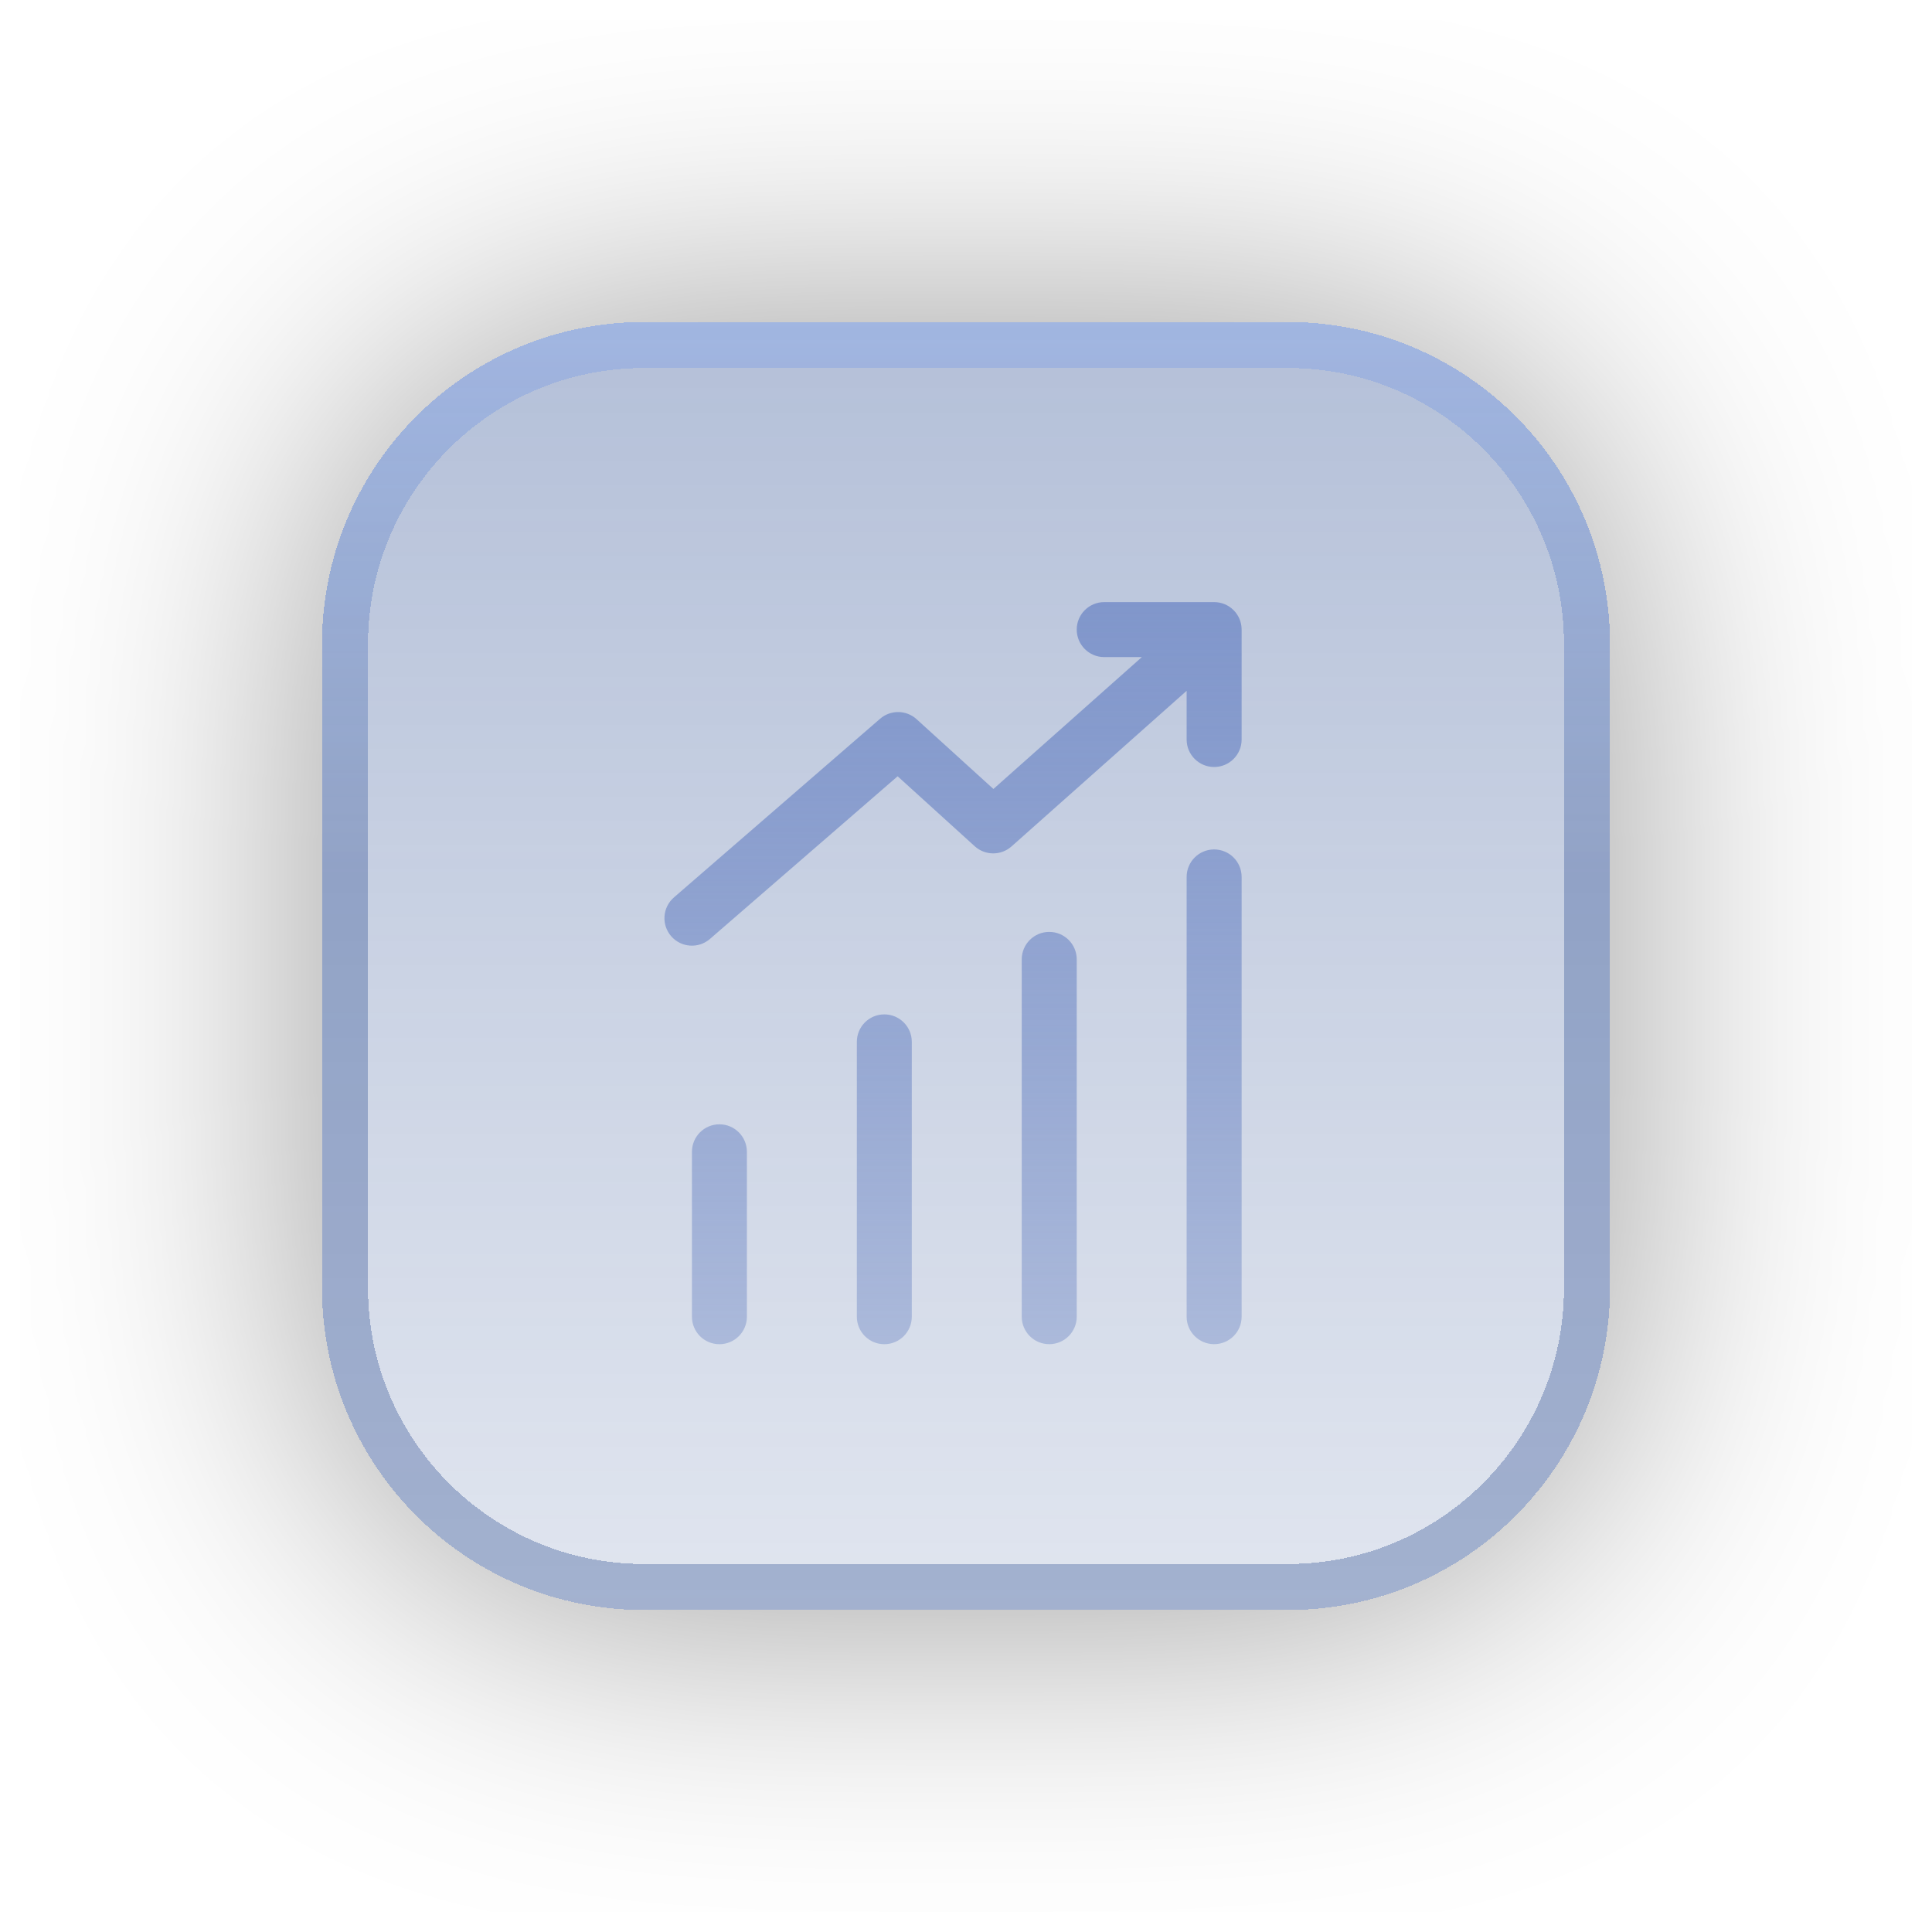
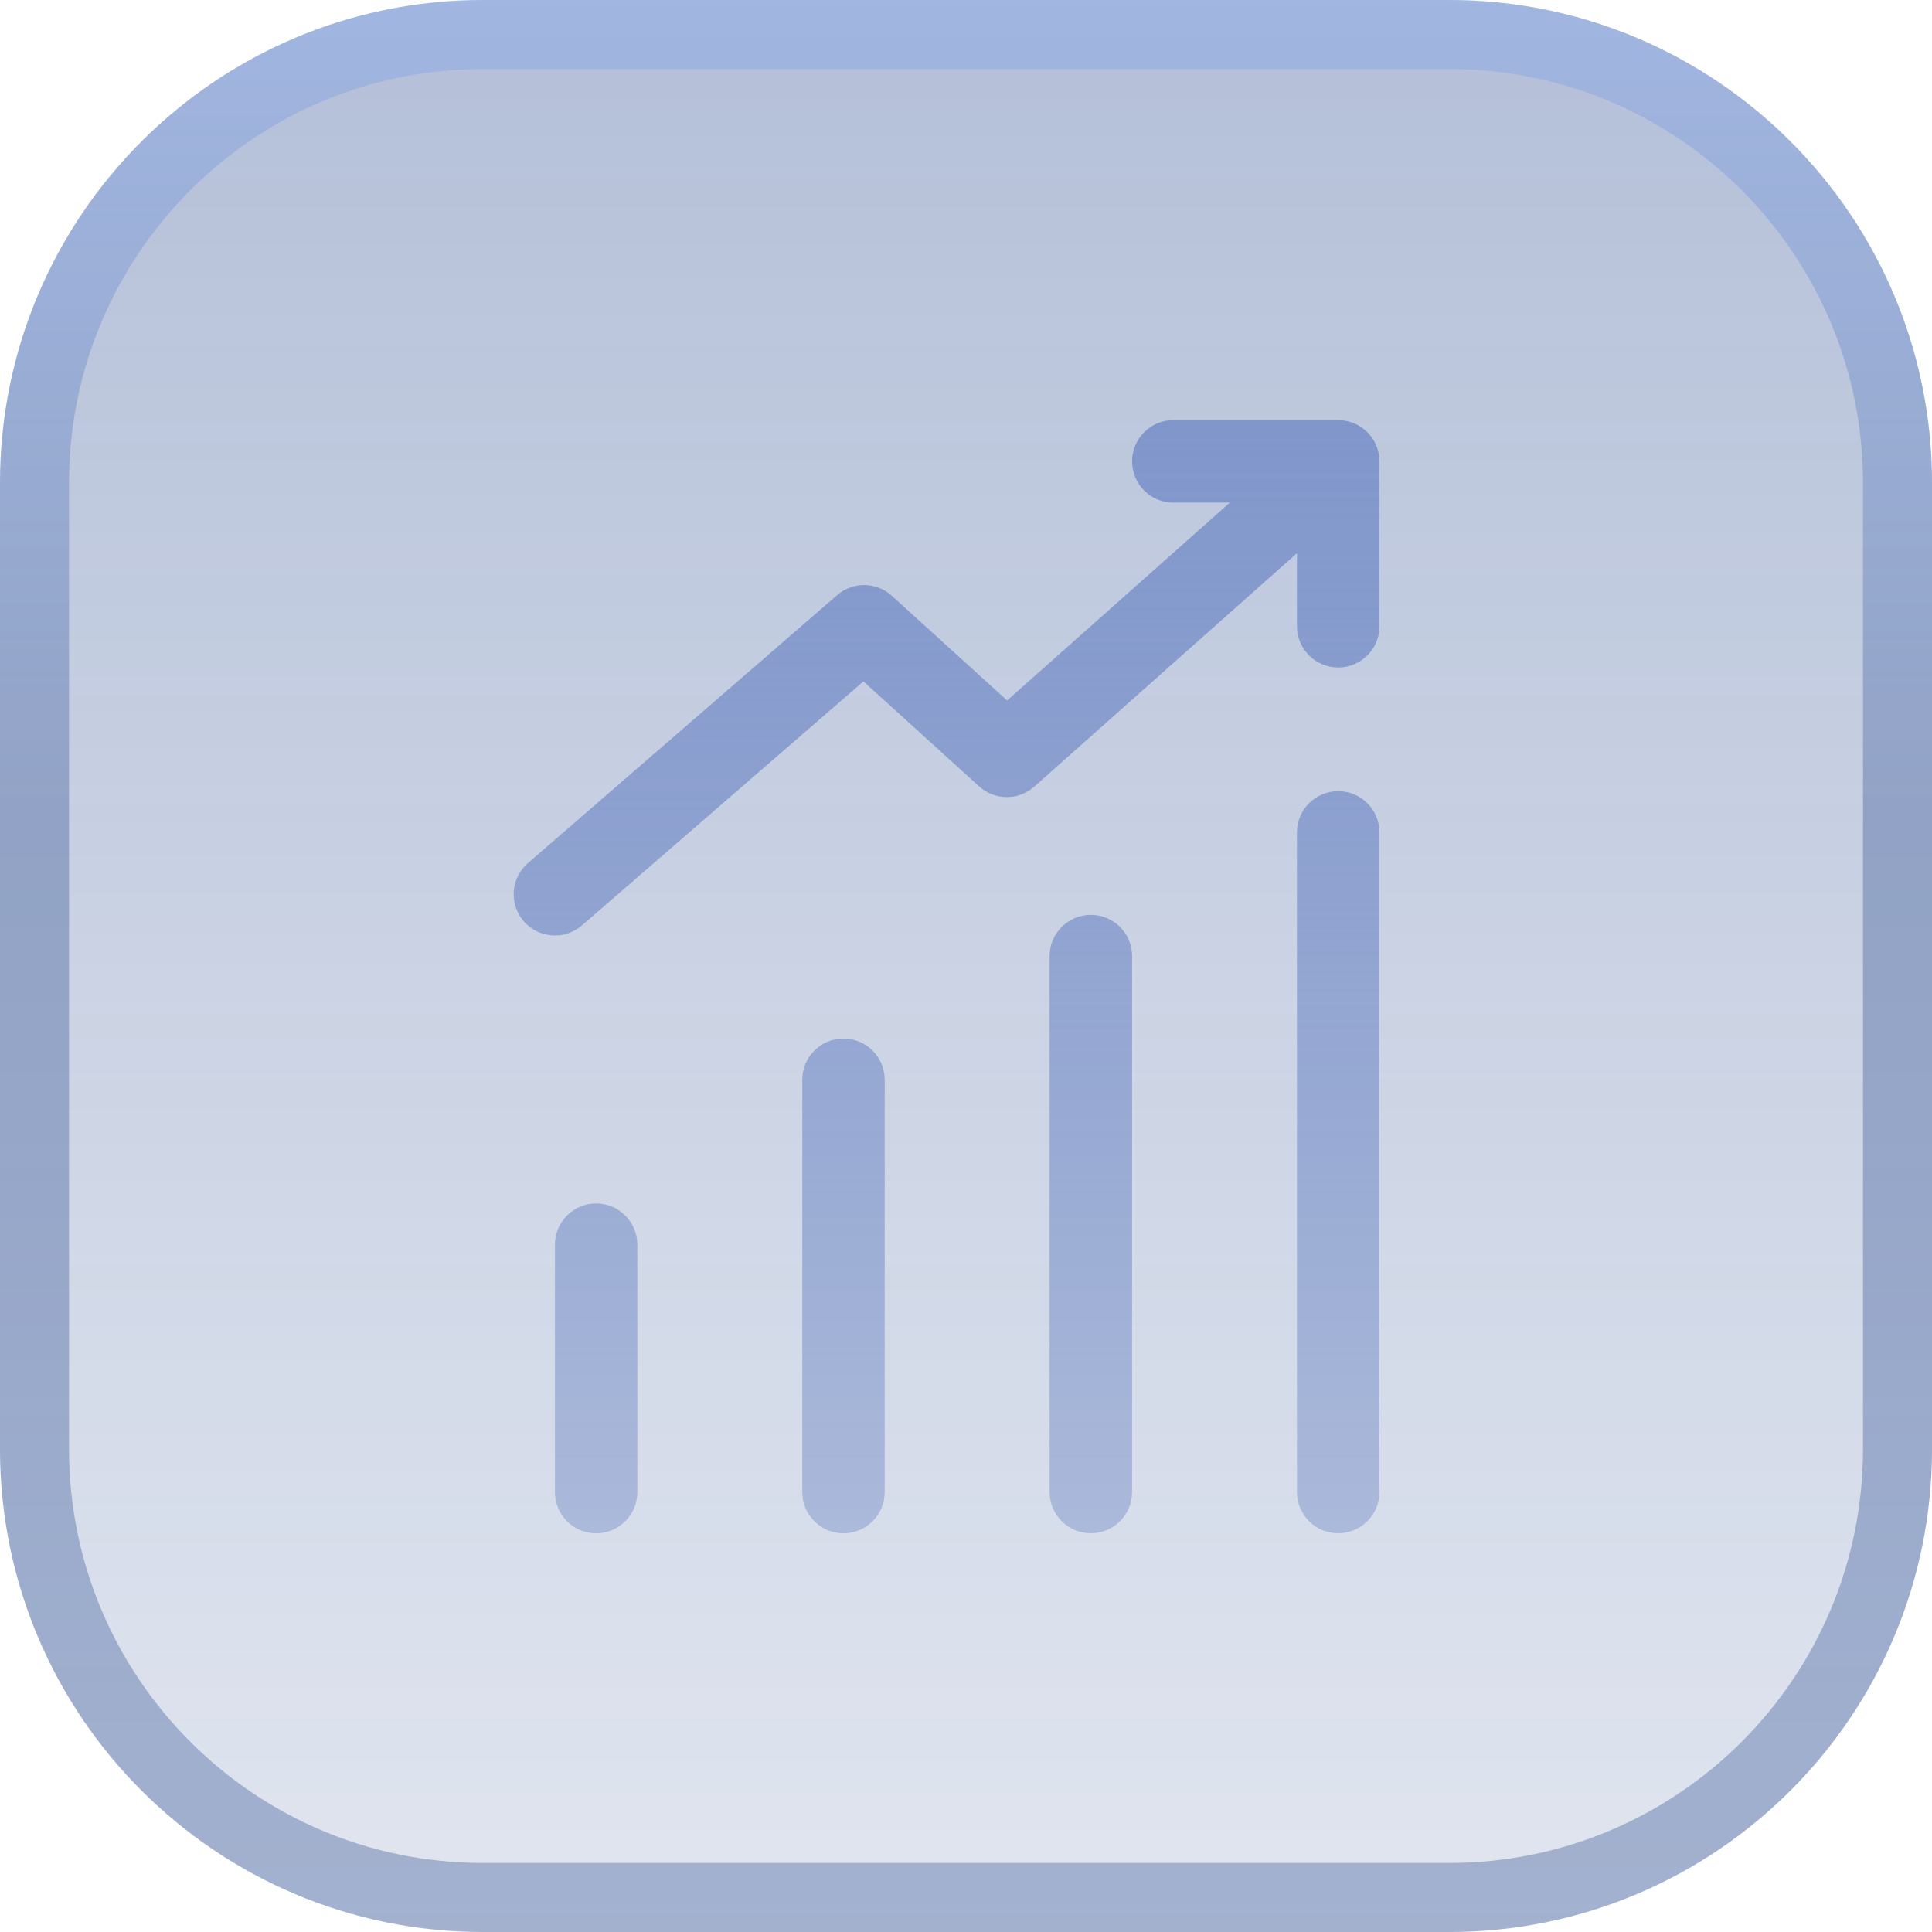
- <svg xmlns="http://www.w3.org/2000/svg" width="54" height="54" viewBox="0 0 54 54" fill="none">
-   <g filter="url(#filter0_d_124_733)">
-     <rect x="9" y="9" width="36" height="36" rx="9" fill="url(#paint0_linear_124_733)" fill-opacity="0.35" shape-rendering="crispEdges" />
-     <rect x="9.643" y="9.643" width="34.714" height="34.714" rx="8.357" stroke="url(#paint1_linear_124_733)" stroke-opacity="0.3" stroke-width="1.286" shape-rendering="crispEdges" />
-   </g>
-   <path fill-rule="evenodd" clip-rule="evenodd" d="M30.095 17.597C30.095 17.173 30.439 16.829 30.863 16.829H33.936C34.36 16.829 34.704 17.173 34.704 17.597V20.67C34.704 21.094 34.36 21.438 33.936 21.438C33.511 21.438 33.167 21.094 33.167 20.67V19.308L28.271 23.659C27.977 23.919 27.535 23.917 27.244 23.653L25.089 21.697L19.843 26.244C19.522 26.522 19.037 26.487 18.759 26.167C18.481 25.846 18.516 25.361 18.837 25.083L24.598 20.09C24.892 19.835 25.33 19.84 25.618 20.101L27.766 22.052L31.915 18.366H30.863C30.439 18.366 30.095 18.022 30.095 17.597ZM20.108 31.425C20.532 31.425 20.876 31.769 20.876 32.193L20.876 36.802C20.876 37.227 20.532 37.571 20.108 37.571C19.683 37.571 19.34 37.227 19.34 36.802L19.34 32.193C19.34 31.769 19.683 31.425 20.108 31.425ZM25.485 29.12C25.485 28.696 25.141 28.352 24.717 28.352C24.293 28.352 23.949 28.696 23.949 29.12L23.949 36.802C23.949 37.227 24.293 37.571 24.717 37.571C25.141 37.571 25.485 37.227 25.485 36.802V29.12ZM29.326 26.047C29.751 26.047 30.095 26.391 30.095 26.815V36.802C30.095 37.226 29.751 37.57 29.326 37.57C28.902 37.57 28.558 37.226 28.558 36.802L28.558 26.815C28.558 26.391 28.902 26.047 29.326 26.047ZM34.704 24.511C34.704 24.086 34.36 23.742 33.935 23.742C33.511 23.742 33.167 24.086 33.167 24.511L33.167 36.802C33.167 37.226 33.511 37.57 33.935 37.57C34.36 37.57 34.704 37.226 34.704 36.802V24.511Z" fill="url(#paint2_linear_124_733)" />
+ <svg xmlns="http://www.w3.org/2000/svg" width="36" height="36" viewBox="0 0 36 36" fill="none">
+   <rect width="36" height="36" rx="9" fill="url(#paint0_linear_124_733)" fill-opacity="0.35" />
+   <rect x="0.643" y="0.643" width="34.714" height="34.714" rx="8.357" stroke="url(#paint1_linear_124_733)" stroke-opacity="0.3" stroke-width="1.286" />
+   <path fill-rule="evenodd" clip-rule="evenodd" d="M21.095 8.597C21.095 8.173 21.439 7.829 21.863 7.829H24.936C25.36 7.829 25.704 8.173 25.704 8.597V11.67C25.704 12.094 25.36 12.438 24.936 12.438C24.511 12.438 24.167 12.094 24.167 11.67V10.308L19.271 14.659C18.977 14.919 18.535 14.917 18.244 14.653L16.089 12.697L10.843 17.244C10.522 17.522 10.037 17.487 9.759 17.167C9.481 16.846 9.516 16.361 9.837 16.083L15.598 11.09C15.892 10.835 16.33 10.84 16.618 11.101L18.766 13.052L22.915 9.366H21.863C21.439 9.366 21.095 9.022 21.095 8.597ZM11.108 22.425C11.532 22.425 11.876 22.769 11.876 23.193L11.876 27.802C11.876 28.227 11.532 28.571 11.108 28.571C10.684 28.571 10.34 28.227 10.34 27.802L10.34 23.193C10.34 22.769 10.684 22.425 11.108 22.425ZM16.485 20.12C16.485 19.696 16.141 19.352 15.717 19.352C15.293 19.352 14.949 19.696 14.949 20.12L14.949 27.802C14.949 28.227 15.293 28.571 15.717 28.571C16.141 28.571 16.485 28.227 16.485 27.802V20.12ZM20.326 17.047C20.751 17.047 21.095 17.391 21.095 17.815V27.802C21.095 28.226 20.751 28.57 20.326 28.57C19.902 28.57 19.558 28.226 19.558 27.802L19.558 17.815C19.558 17.391 19.902 17.047 20.326 17.047ZM25.704 15.511C25.704 15.086 25.36 14.742 24.936 14.742C24.511 14.742 24.167 15.086 24.167 15.511L24.167 27.802C24.167 28.226 24.511 28.57 24.936 28.57C25.36 28.57 25.704 28.226 25.704 27.802V15.511Z" fill="url(#paint2_linear_124_733)" />
  <defs>
-     <filter id="filter0_d_124_733" x="0.562" y="0.562" width="52.875" height="52.875" filterUnits="userSpaceOnUse" color-interpolation-filters="sRGB">
-       <feFlood flood-opacity="0" result="BackgroundImageFix" />
-       <feColorMatrix in="SourceAlpha" type="matrix" values="0 0 0 0 0 0 0 0 0 0 0 0 0 0 0 0 0 0 127 0" result="hardAlpha" />
-       <feOffset />
-       <feGaussianBlur stdDeviation="4.219" />
-       <feComposite in2="hardAlpha" operator="out" />
-       <feColorMatrix type="matrix" values="0 0 0 0 0 0 0 0 0 0 0 0 0 0 0 0 0 0 0.4 0" />
-       <feBlend mode="normal" in2="BackgroundImageFix" result="effect1_dropShadow_124_733" />
-       <feBlend mode="normal" in="SourceGraphic" in2="effect1_dropShadow_124_733" result="shape" />
-     </filter>
-     <linearGradient id="paint0_linear_124_733" x1="27" y1="9" x2="27" y2="45" gradientUnits="userSpaceOnUse">
+     <linearGradient id="paint0_linear_124_733" x1="18" y1="0" x2="18" y2="36" gradientUnits="userSpaceOnUse">
      <stop stop-color="#284A90" />
      <stop offset="1" stop-color="#284A90" stop-opacity="0.4" />
    </linearGradient>
-     <linearGradient id="paint1_linear_124_733" x1="27" y1="9" x2="27" y2="45" gradientUnits="userSpaceOnUse">
+     <linearGradient id="paint1_linear_124_733" x1="18" y1="0" x2="18" y2="36" gradientUnits="userSpaceOnUse">
      <stop stop-color="#749FF6" />
      <stop offset="0.43" stop-color="#153984" />
    </linearGradient>
-     <linearGradient id="paint2_linear_124_733" x1="26.64" y1="16.384" x2="26.64" y2="38.018" gradientUnits="userSpaceOnUse">
+     <linearGradient id="paint2_linear_124_733" x1="17.64" y1="7.384" x2="17.64" y2="29.018" gradientUnits="userSpaceOnUse">
      <stop stop-color="#8096CB" />
      <stop offset="1" stop-color="#8096CB" stop-opacity="0.5" />
    </linearGradient>
  </defs>
</svg>
